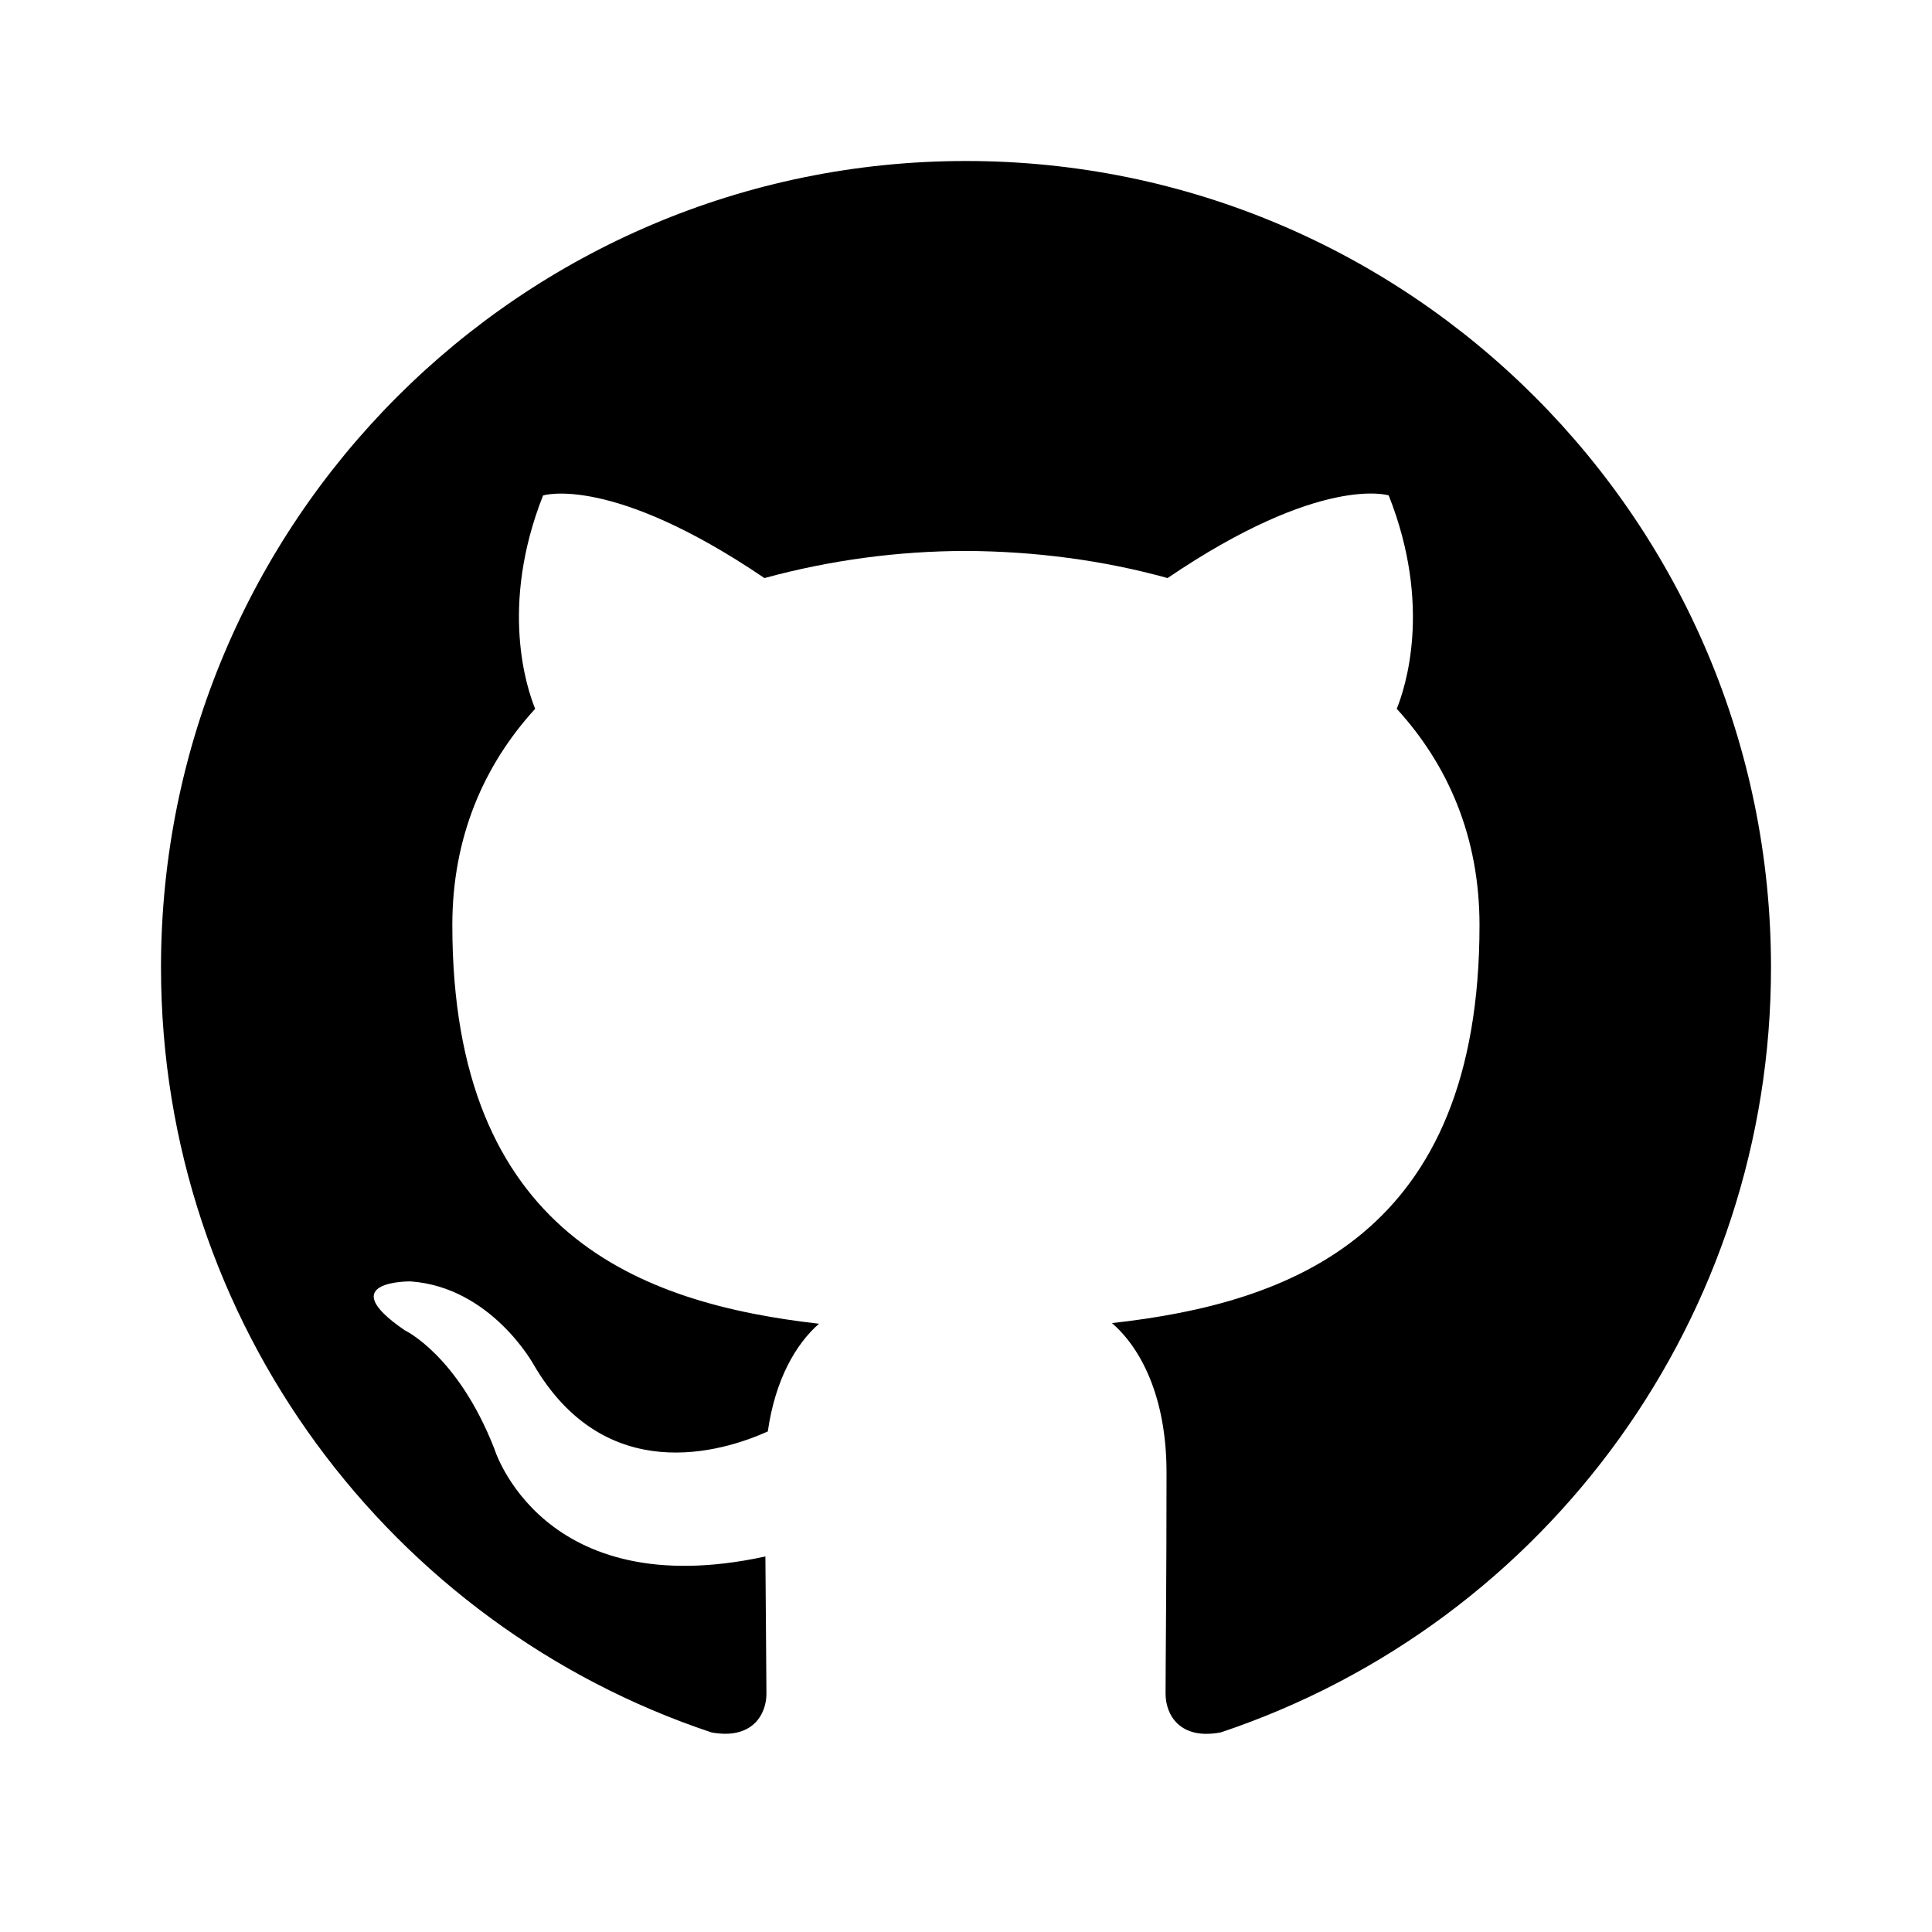
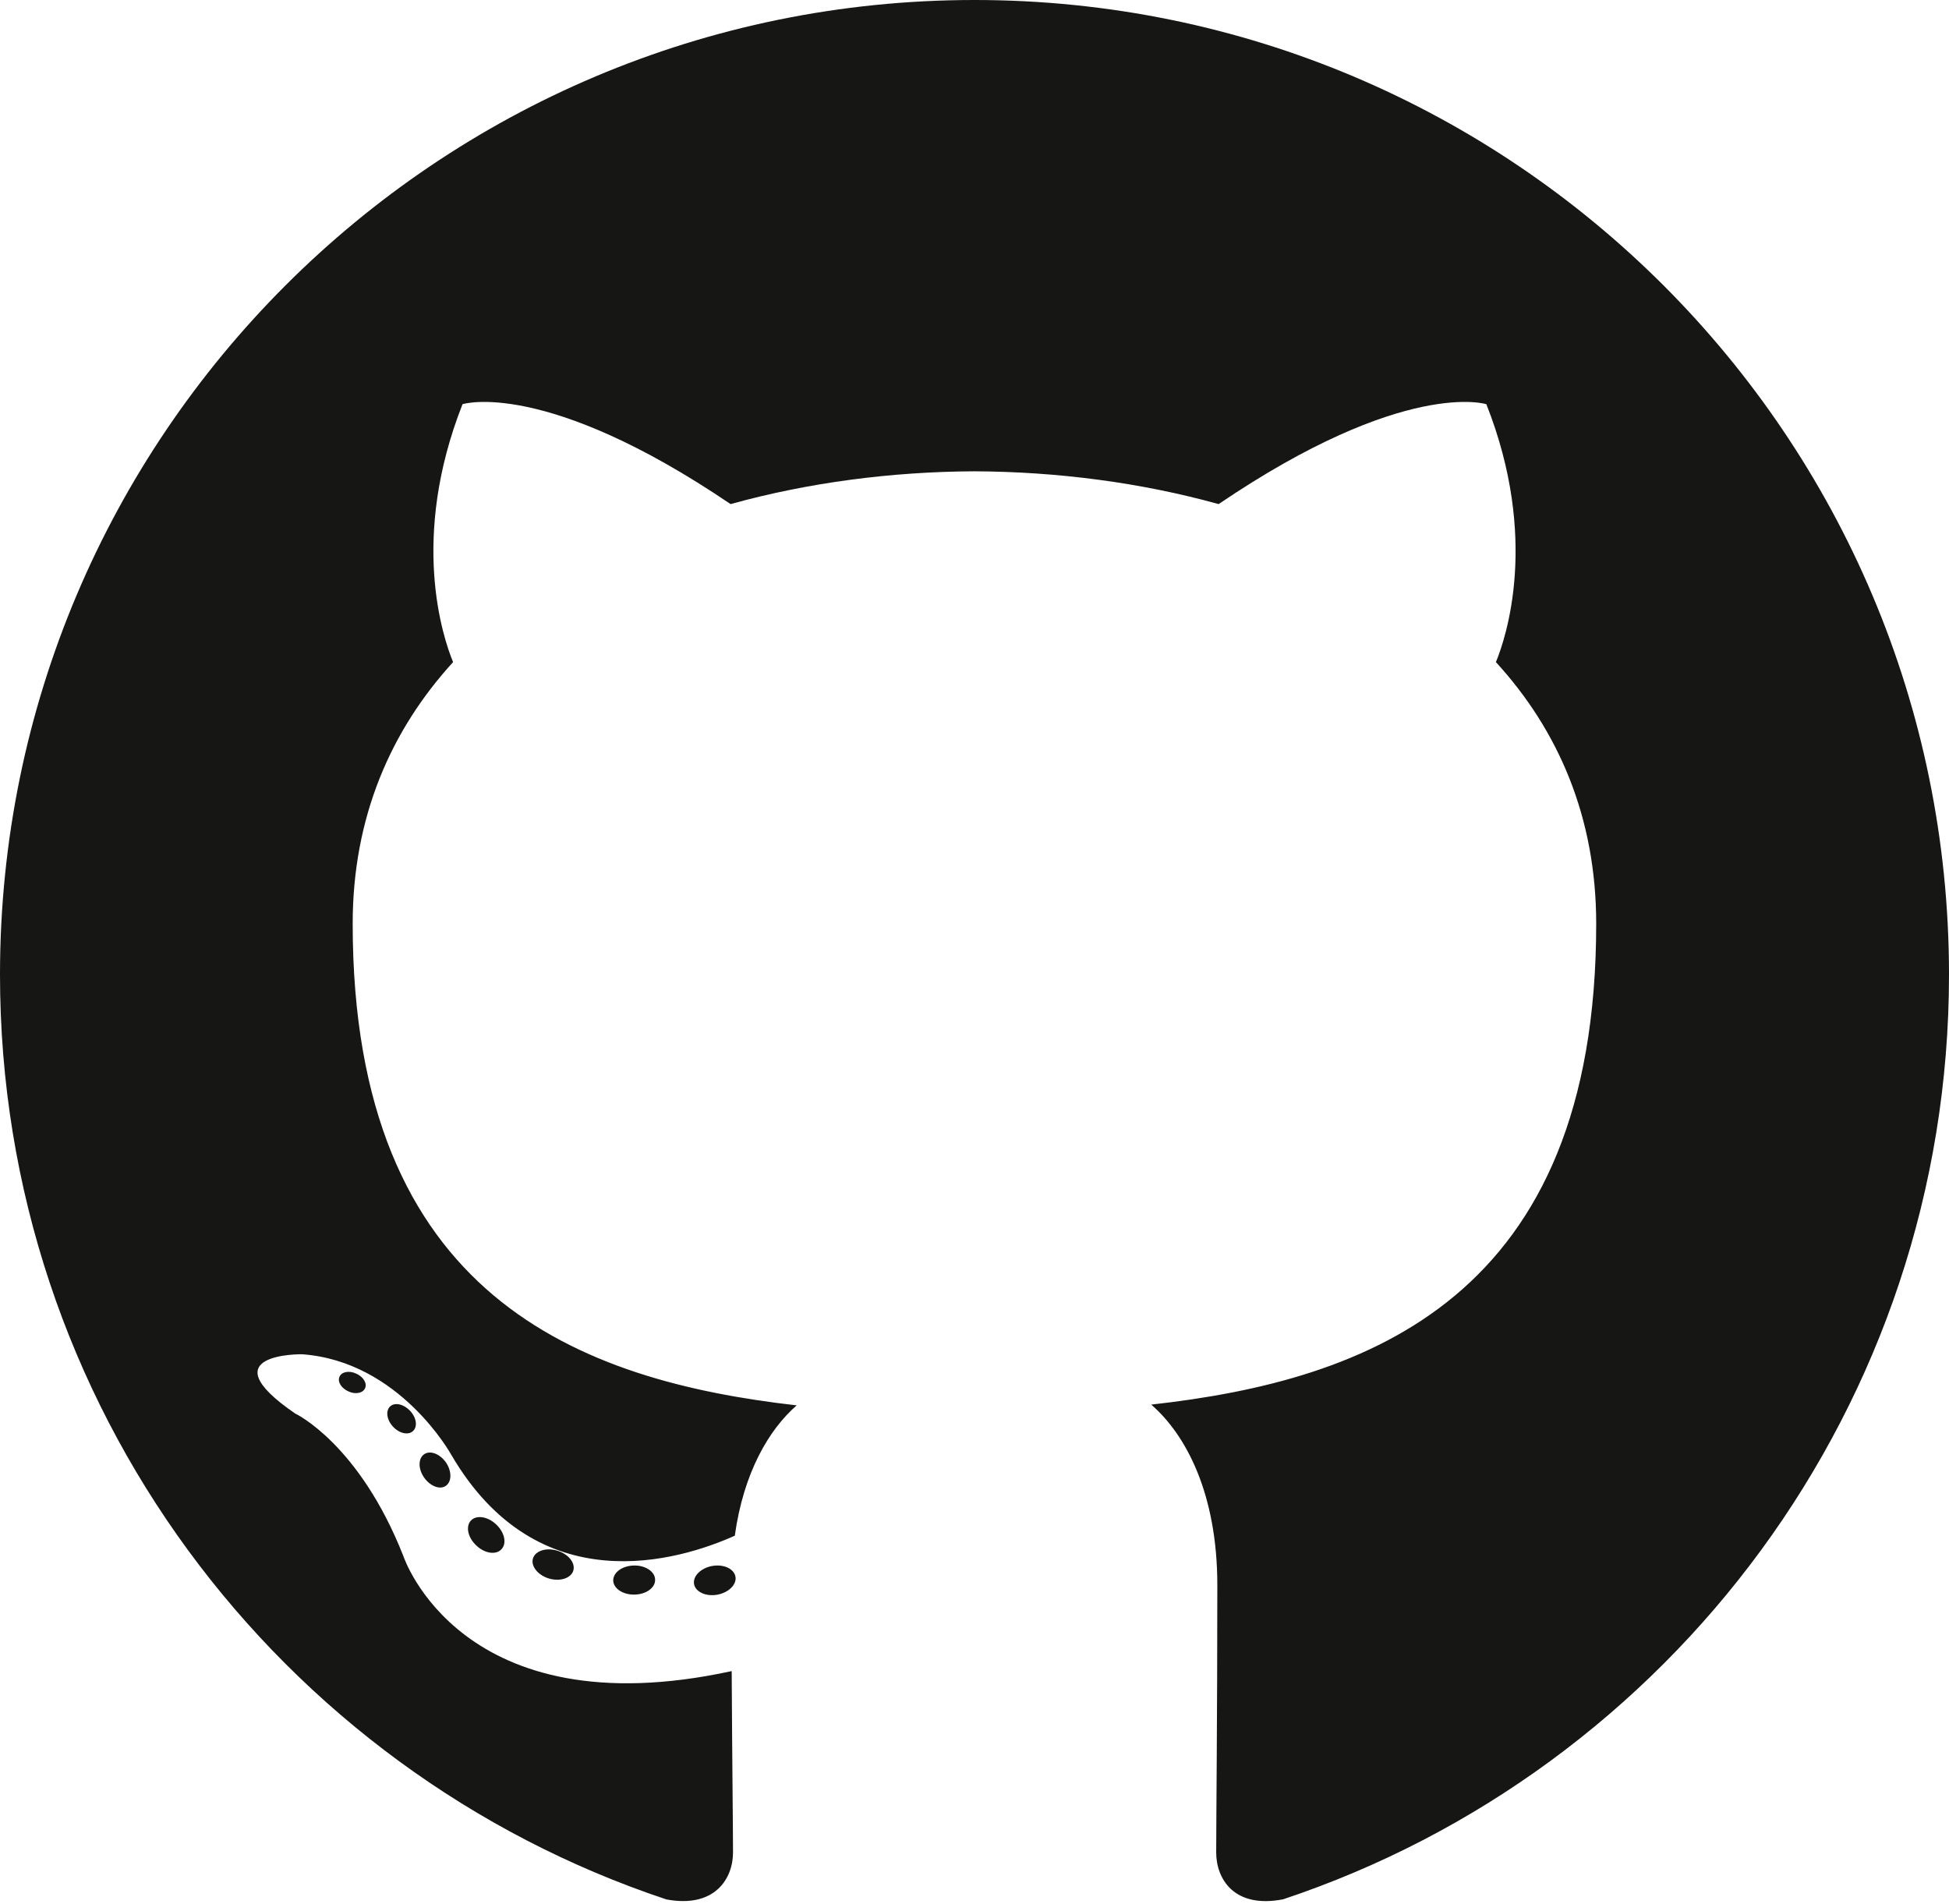
- <svg xmlns="http://www.w3.org/2000/svg" viewBox="0 0 24 24" width="24" height="24" fill="currentColor">
-   <path fill-rule="evenodd" clip-rule="evenodd" d="M12 2C6.477 2 2 6.484 2 12.017c0 4.425 2.865 8.18 6.839 9.504.5.092.682-.217.682-.483 0-.237-.008-.868-.013-1.703-2.782.605-3.369-1.343-3.369-1.343-.454-1.158-1.11-1.466-1.11-1.466-.908-.62.069-.608.069-.608 1.003.07 1.53 1.032 1.53 1.032.892 1.53 2.341 1.088 2.91.832.092-.647.35-1.088.636-1.338-2.22-.253-4.555-1.113-4.555-4.951 0-1.093.39-1.988 1.029-2.688-.103-.253-.446-1.272.098-2.65 0 0 .84-.27 2.75 1.026A9.564 9.564 0 0112 6.844c.85.004 1.705.115 2.504.337 1.909-1.296 2.747-1.027 2.747-1.027.546 1.379.202 2.398.1 2.651.64.7 1.028 1.595 1.028 2.688 0 3.848-2.339 4.695-4.566 4.943.359.309.678.92.678 1.855 0 1.338-.012 2.419-.012 2.747 0 .268.18.58.688.482A10.019 10.019 0 0022 12.017C22 6.484 17.522 2 12 2z" />
+ <svg xmlns="http://www.w3.org/2000/svg" width="256px" height="250px" viewBox="0 0 256 250" version="1.1" preserveAspectRatio="xMidYMid">
+   <g>
+     <path d="M128.001,0 C57.317,0 0,57.307 0,128.001 C0,184.555 36.676,232.536 87.535,249.461 C93.932,250.646 96.281,246.684 96.281,243.303 C96.281,240.251 96.162,230.168 96.107,219.472 C60.497,227.215 52.983,204.37 52.983,204.37 C47.16,189.575 38.77,185.641 38.77,185.641 C27.157,177.696 39.646,177.859 39.646,177.859 C52.499,178.762 59.267,191.05 59.267,191.05 C70.684,210.618 89.212,204.961 96.516,201.69 C97.665,193.418 100.982,187.771 104.643,184.574 C76.212,181.338 46.325,170.362 46.325,121.316 C46.325,107.341 51.325,95.922 59.513,86.958 C58.184,83.734 53.803,70.716 60.753,53.084 C60.753,53.084 71.502,49.644 95.963,66.205 C106.173,63.369 117.123,61.947 128.001,61.898 C138.879,61.947 149.838,63.369 160.067,66.205 C184.498,49.644 195.232,53.084 195.232,53.084 C202.199,70.716 197.816,83.734 196.487,86.958 C204.694,95.922 209.66,107.341 209.66,121.316 C209.66,170.479 179.716,181.304 151.213,184.473 C155.804,188.445 159.895,196.235 159.895,208.177 C159.895,225.303 159.747,239.087 159.747,243.303 C159.747,246.71 162.051,250.701 168.539,249.444 C219.37,232.5 256,184.536 256,128.001 C256,57.307 198.691,0 128.001,0 Z M47.941,182.34 C47.659,182.976 46.658,183.167 45.747,182.73 C44.818,182.313 44.297,181.446 44.598,180.808 C44.873,180.153 45.876,179.97 46.802,180.409 C47.733,180.827 48.263,181.702 47.941,182.34 Z M54.237,187.958 C53.626,188.524 52.433,188.261 51.623,187.367 C50.786,186.475 50.629,185.281 51.248,184.707 C51.878,184.141 53.035,184.406 53.874,185.298 C54.712,186.201 54.875,187.386 54.237,187.958 Z M58.556,195.146 C57.772,195.691 56.49,195.18 55.697,194.042 C54.913,192.904 54.913,191.539 55.714,190.992 C56.509,190.445 57.772,190.937 58.575,192.067 C59.357,193.224 59.357,194.589 58.556,195.146 Z M65.861,203.471 C65.16,204.245 63.665,204.037 62.572,202.982 C61.452,201.949 61.141,200.485 61.845,199.711 C62.555,198.935 64.058,199.153 65.16,200.201 C66.27,201.231 66.61,202.706 65.861,203.471 Z M75.303,206.282 C74.993,207.284 73.554,207.74 72.104,207.314 C70.656,206.875 69.709,205.701 70.001,204.688 C70.302,203.679 71.748,203.204 73.208,203.66 C74.654,204.096 75.604,205.262 75.303,206.282 Z M86.047,207.474 C86.083,208.529 84.854,209.405 83.332,209.424 C81.801,209.458 80.563,208.603 80.546,207.565 C80.546,206.499 81.748,205.632 83.279,205.606 C84.801,205.577 86.047,206.424 86.047,207.474 Z M96.602,207.069 C96.784,208.099 95.727,209.157 94.215,209.439 C92.73,209.71 91.354,209.074 91.165,208.053 C90.981,206.997 92.058,205.939 93.541,205.666 C95.055,205.403 96.409,206.022 96.602,207.069 Z" fill="#161614" />
+   </g>
</svg>
